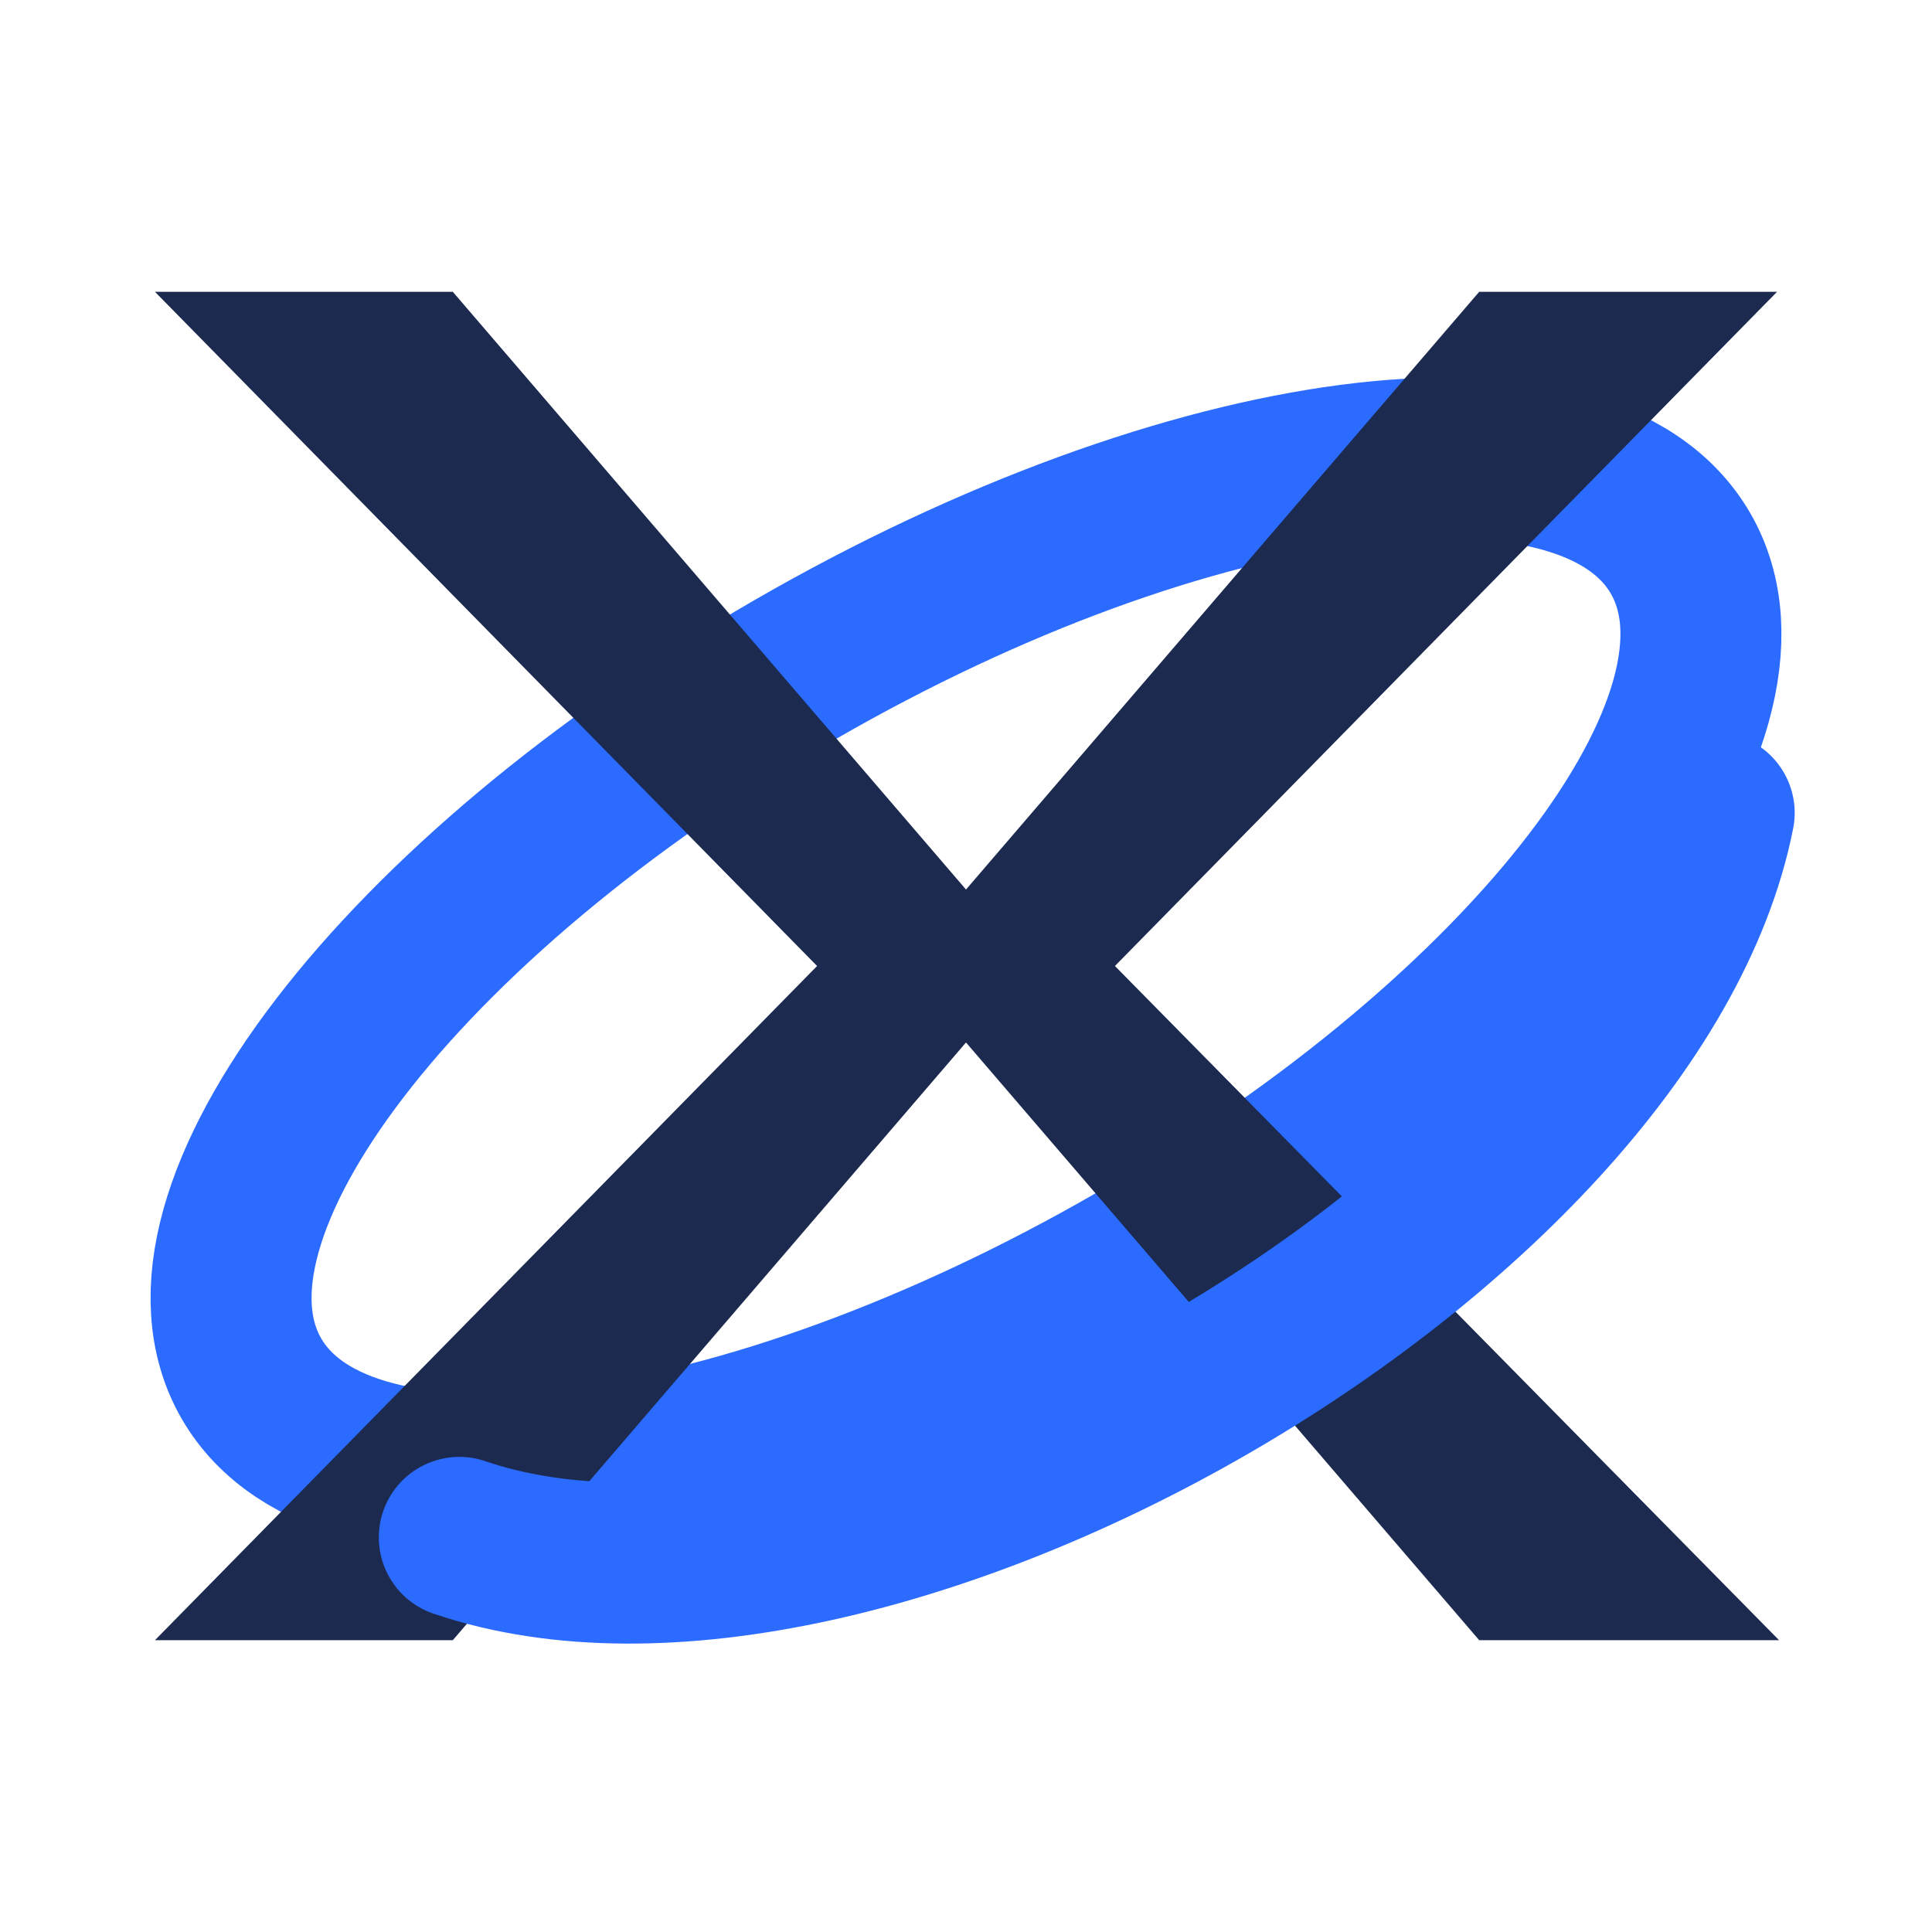
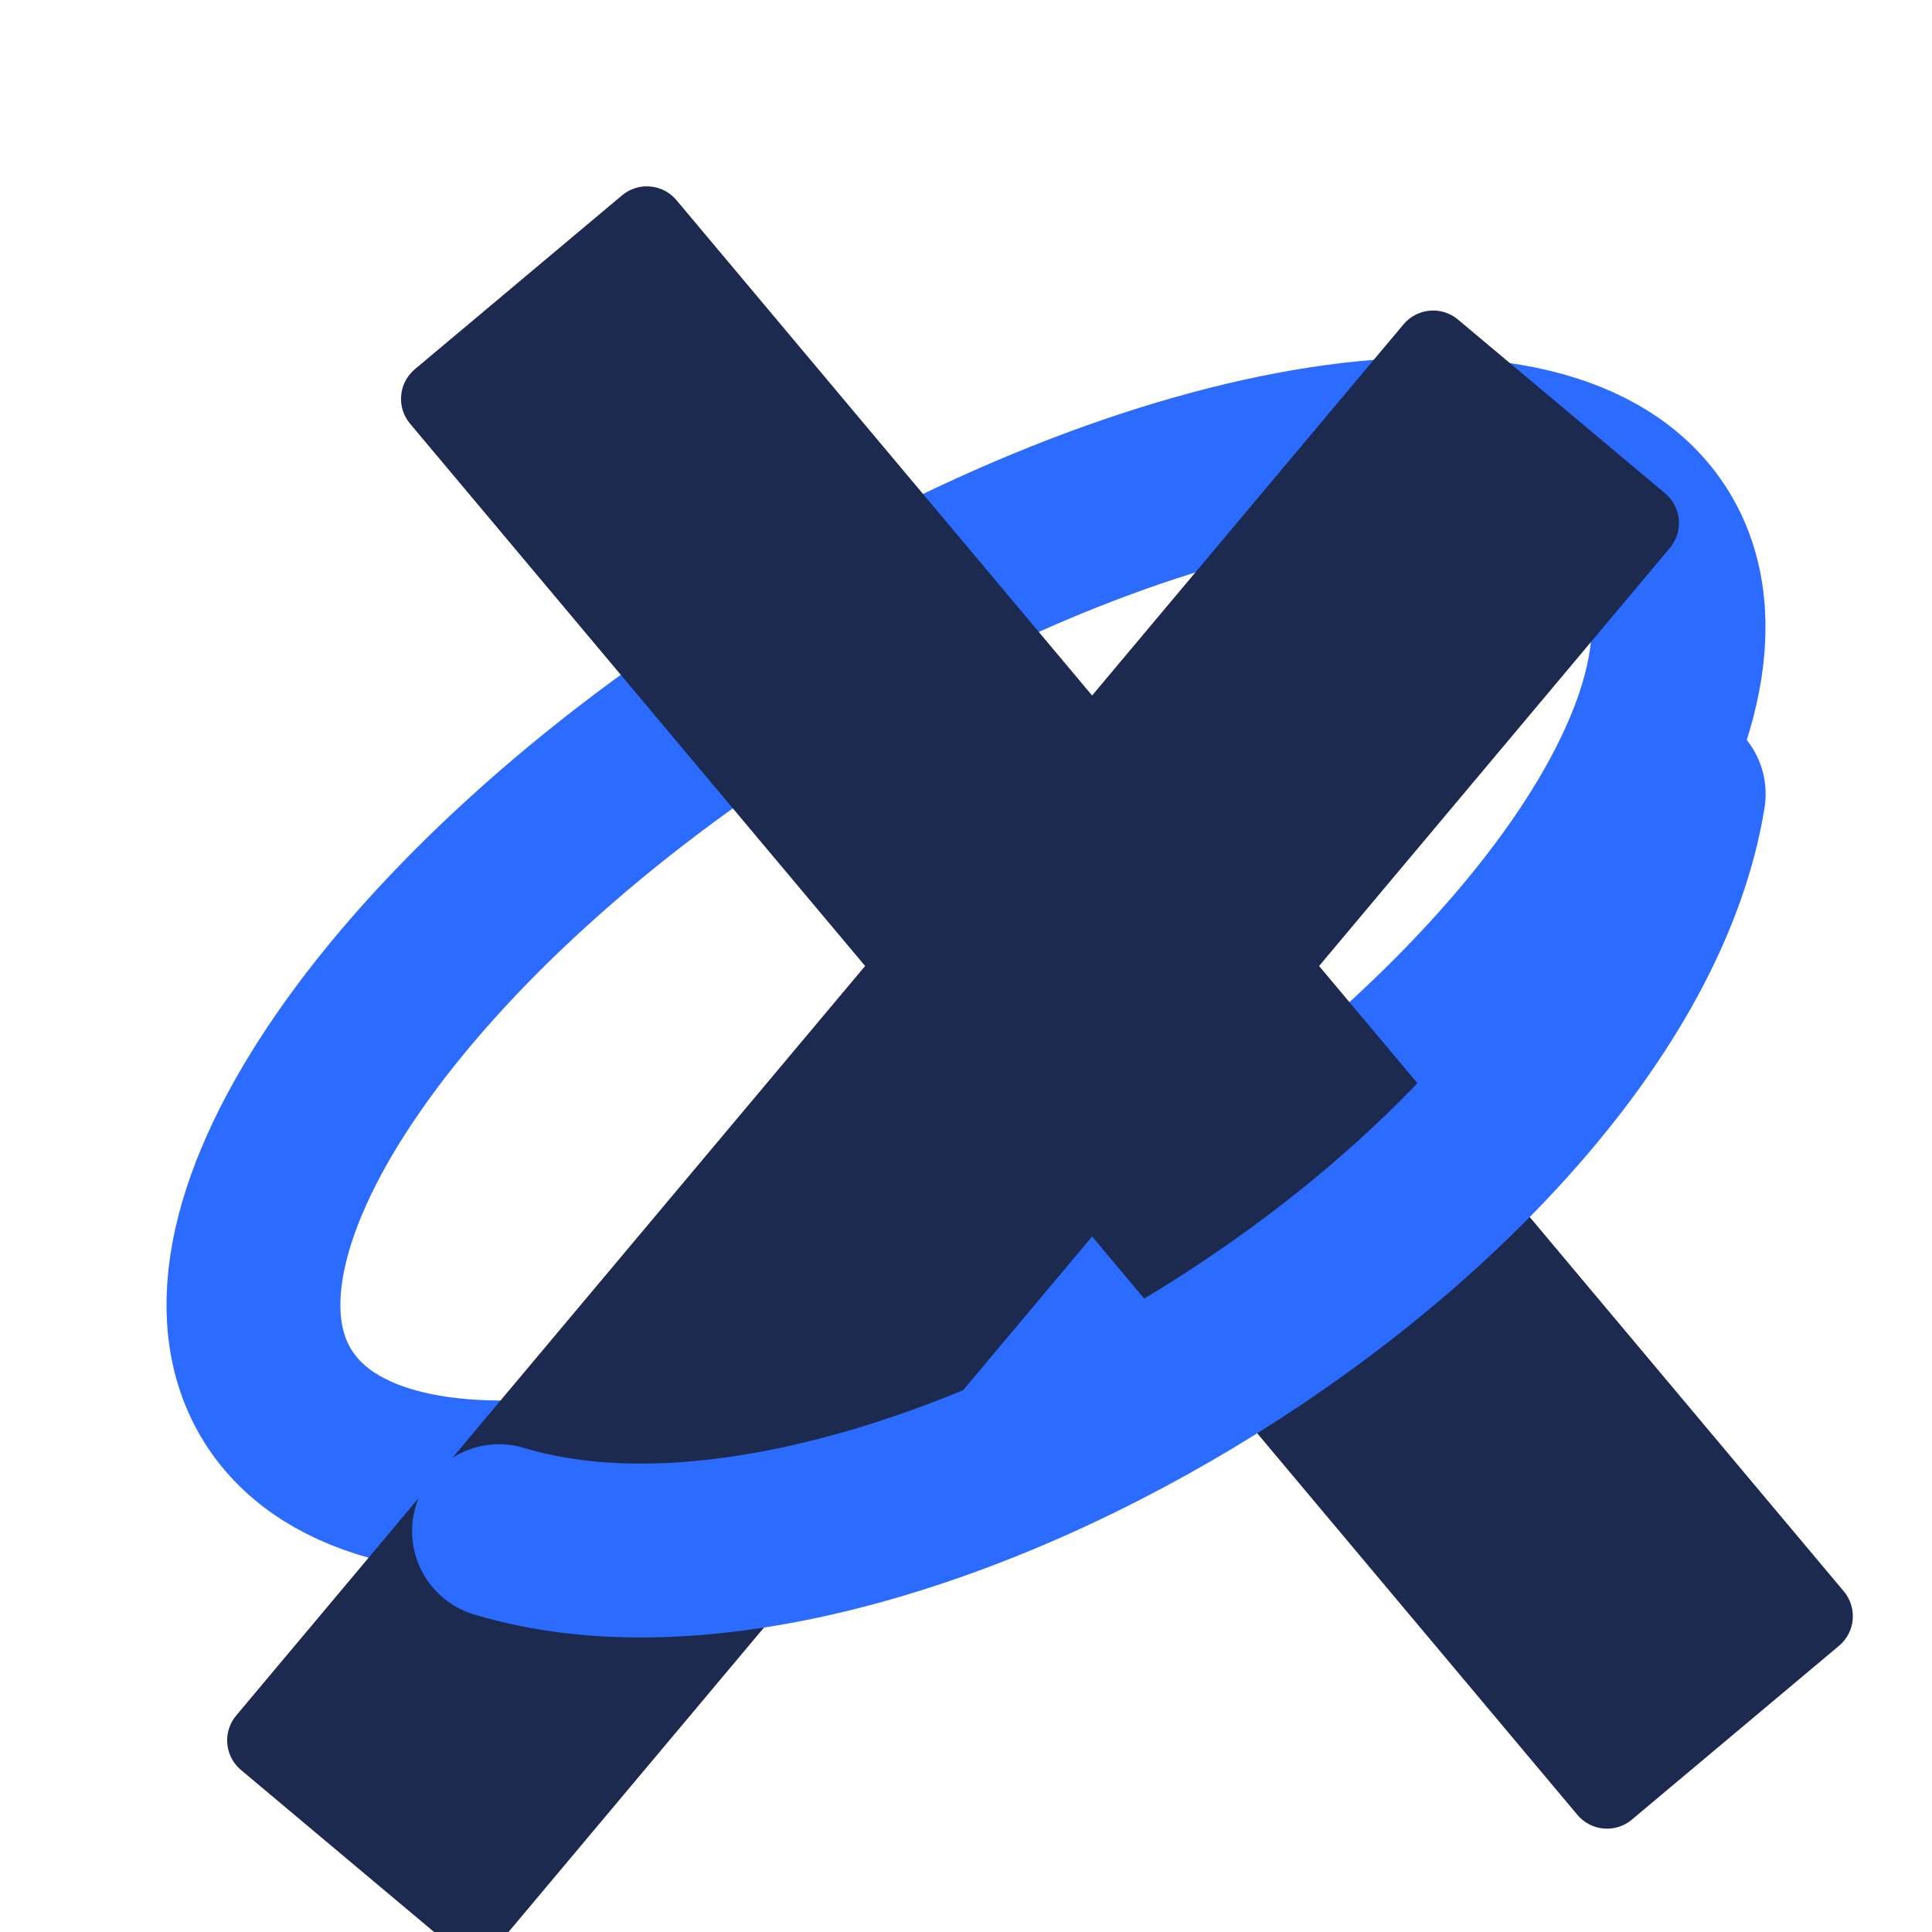
- <svg xmlns="http://www.w3.org/2000/svg" viewBox="0 0 96 96" role="img" aria-label="CampXSync">
-   <ellipse cx="48" cy="48" rx="41" ry="17" fill="none" stroke="#2B6BFF" stroke-width="8" stroke-linecap="round" transform="rotate(-30 48 48)" />
-   <path fill="#1B2A4E" fill-rule="evenodd" d="M22.5 14.5 48 44.2 73.5 14.5h14.8L55.4 48l33 33.5H73.5L48 51.8 22.5 81.5H7.7L40.6 48 7.7 14.5z" />
-   <path d="M12 60c14 16 58 16 72 0" fill="none" stroke="#2B6BFF" stroke-width="8" stroke-linecap="round" transform="rotate(-30 48 48)" />
+ <svg xmlns="http://www.w3.org/2000/svg" viewBox="0 0 100 100" role="img" aria-label="CampXSync">
+   <ellipse cx="50" cy="50" rx="42" ry="18" fill="none" stroke="#2B6BFF" stroke-width="9" transform="rotate(-32 50 50)" />
+   <g fill="#1B2A4E">
+     <rect x="46" y="8" width="18" height="98" rx="2" transform="rotate(40 50 50)" />
+     <rect x="46" y="8" width="18" height="98" rx="2" transform="rotate(-40 50 50)" />
+   </g>
+   <path d="M14 62 C28 78, 72 78, 86 62" fill="none" stroke="#2B6BFF" stroke-width="9" stroke-linecap="round" transform="rotate(-32 50 50)" />
</svg>
